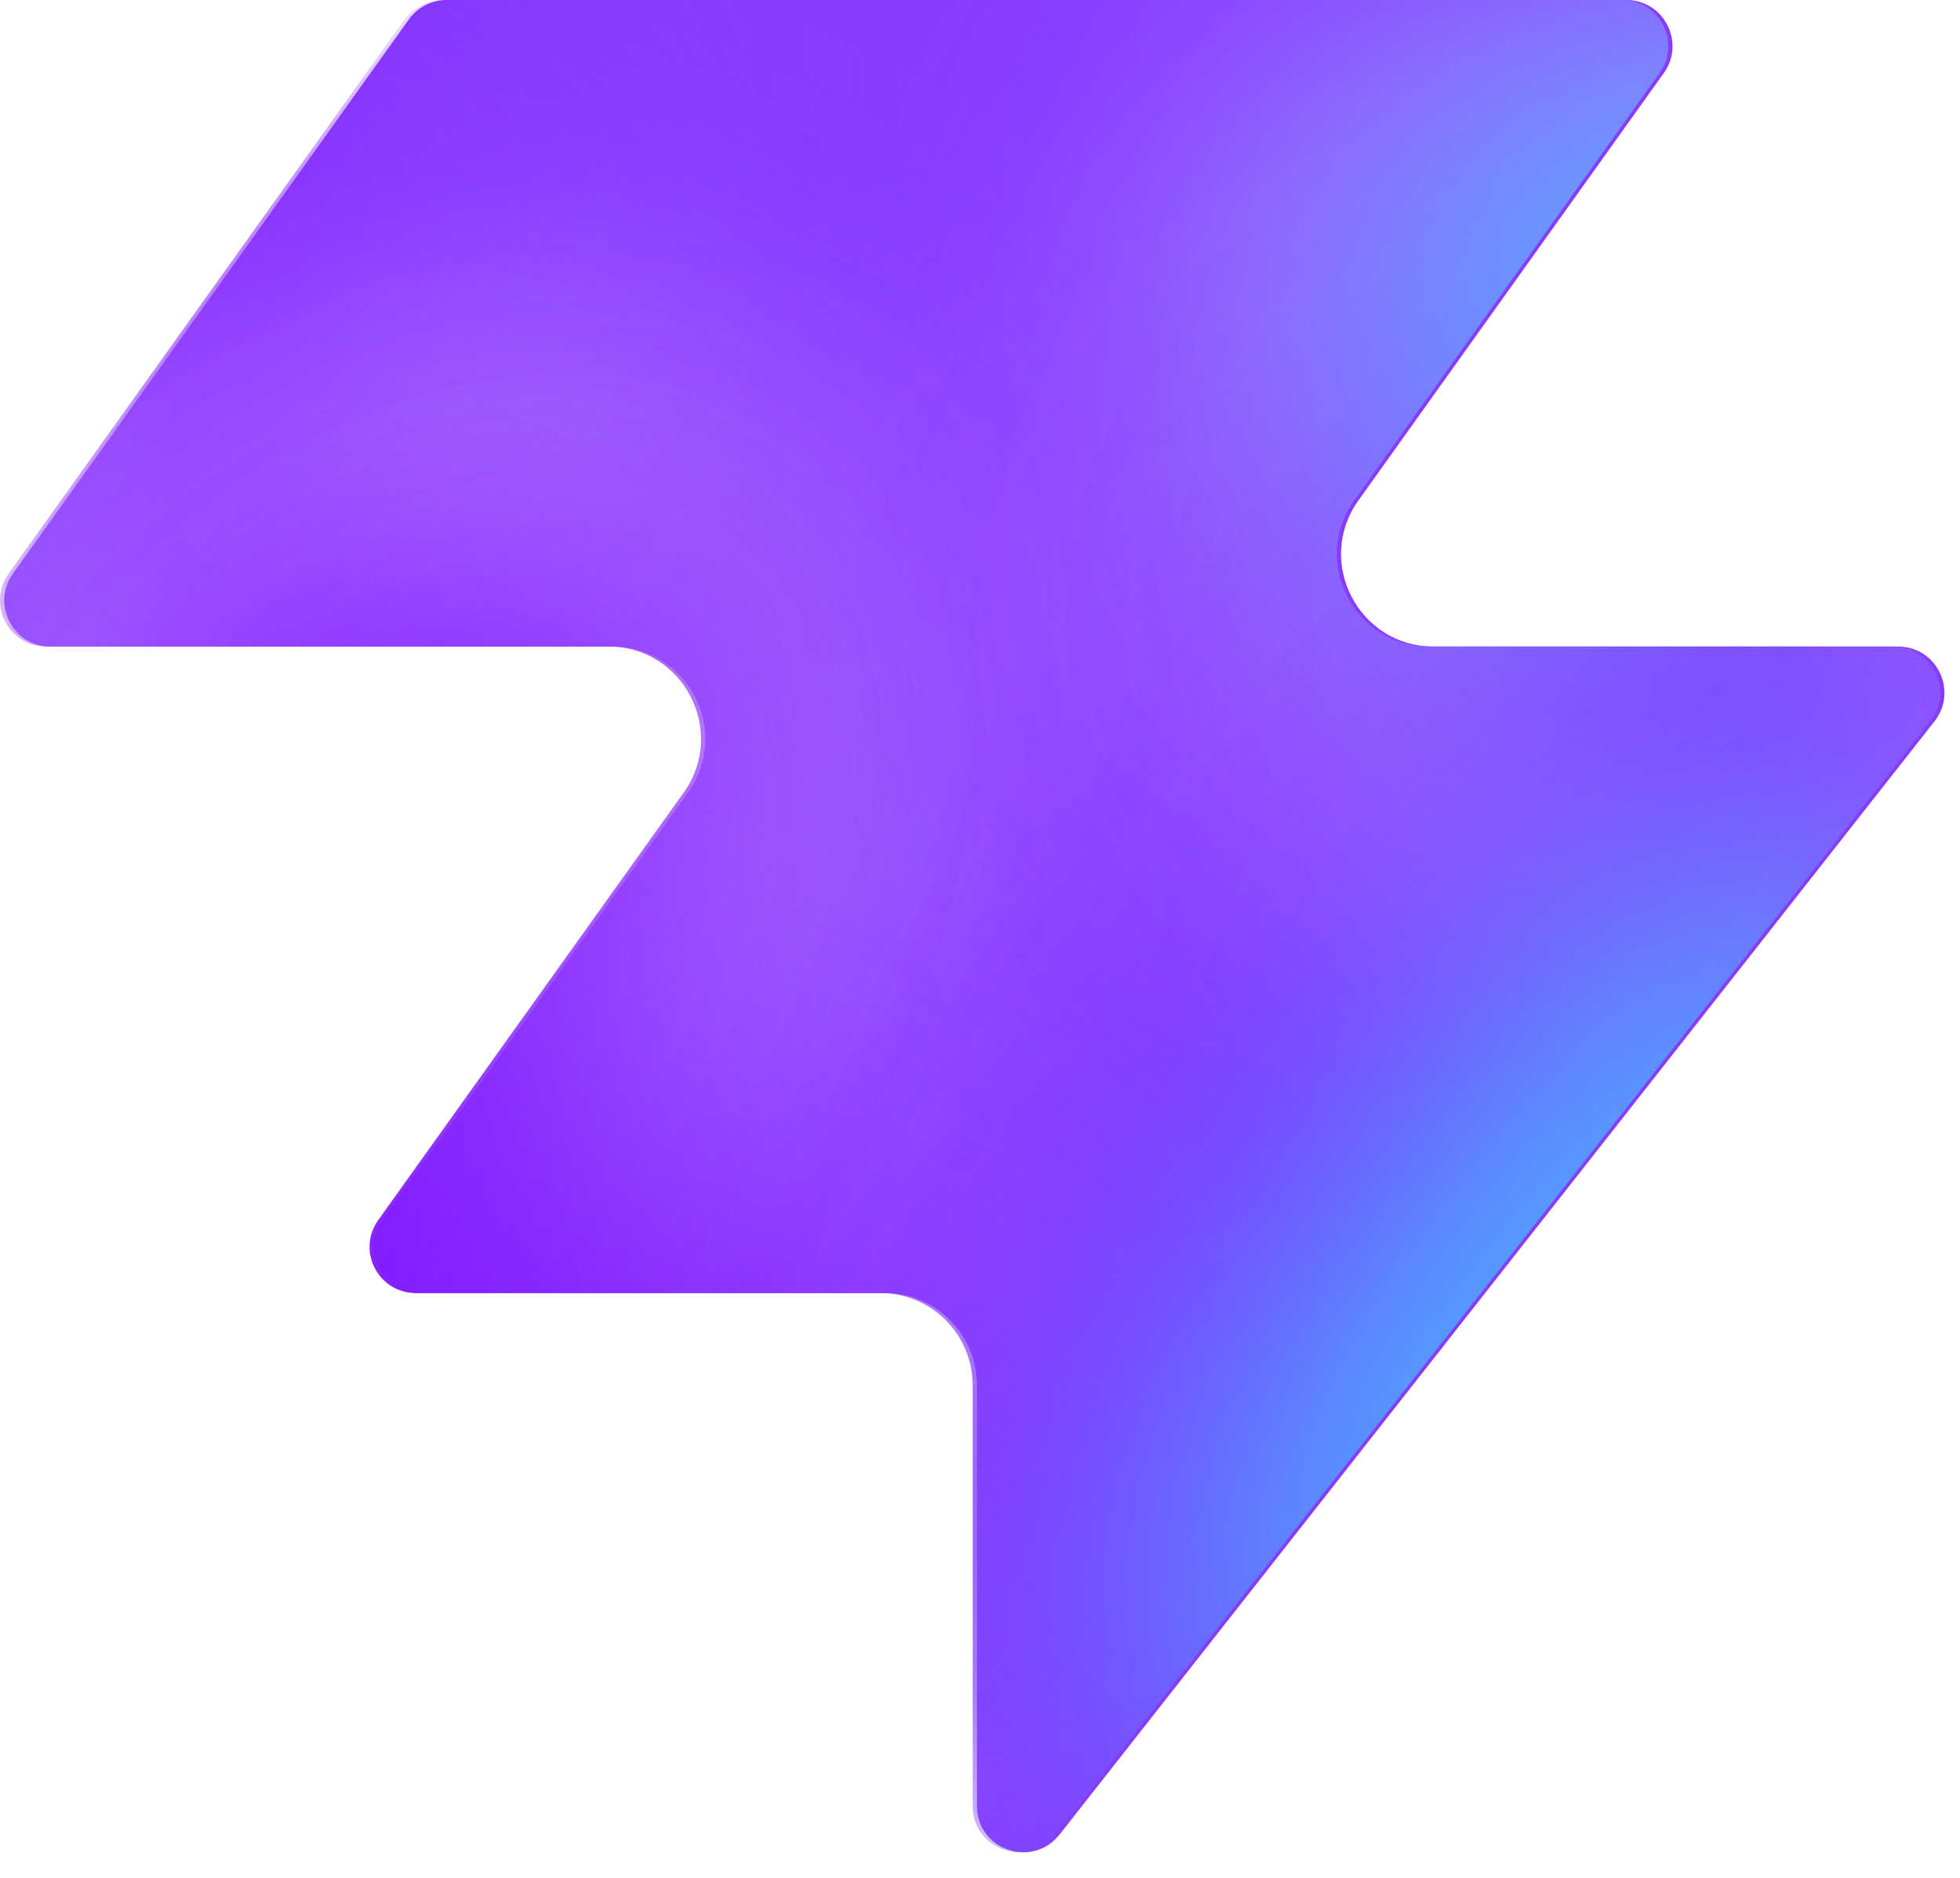
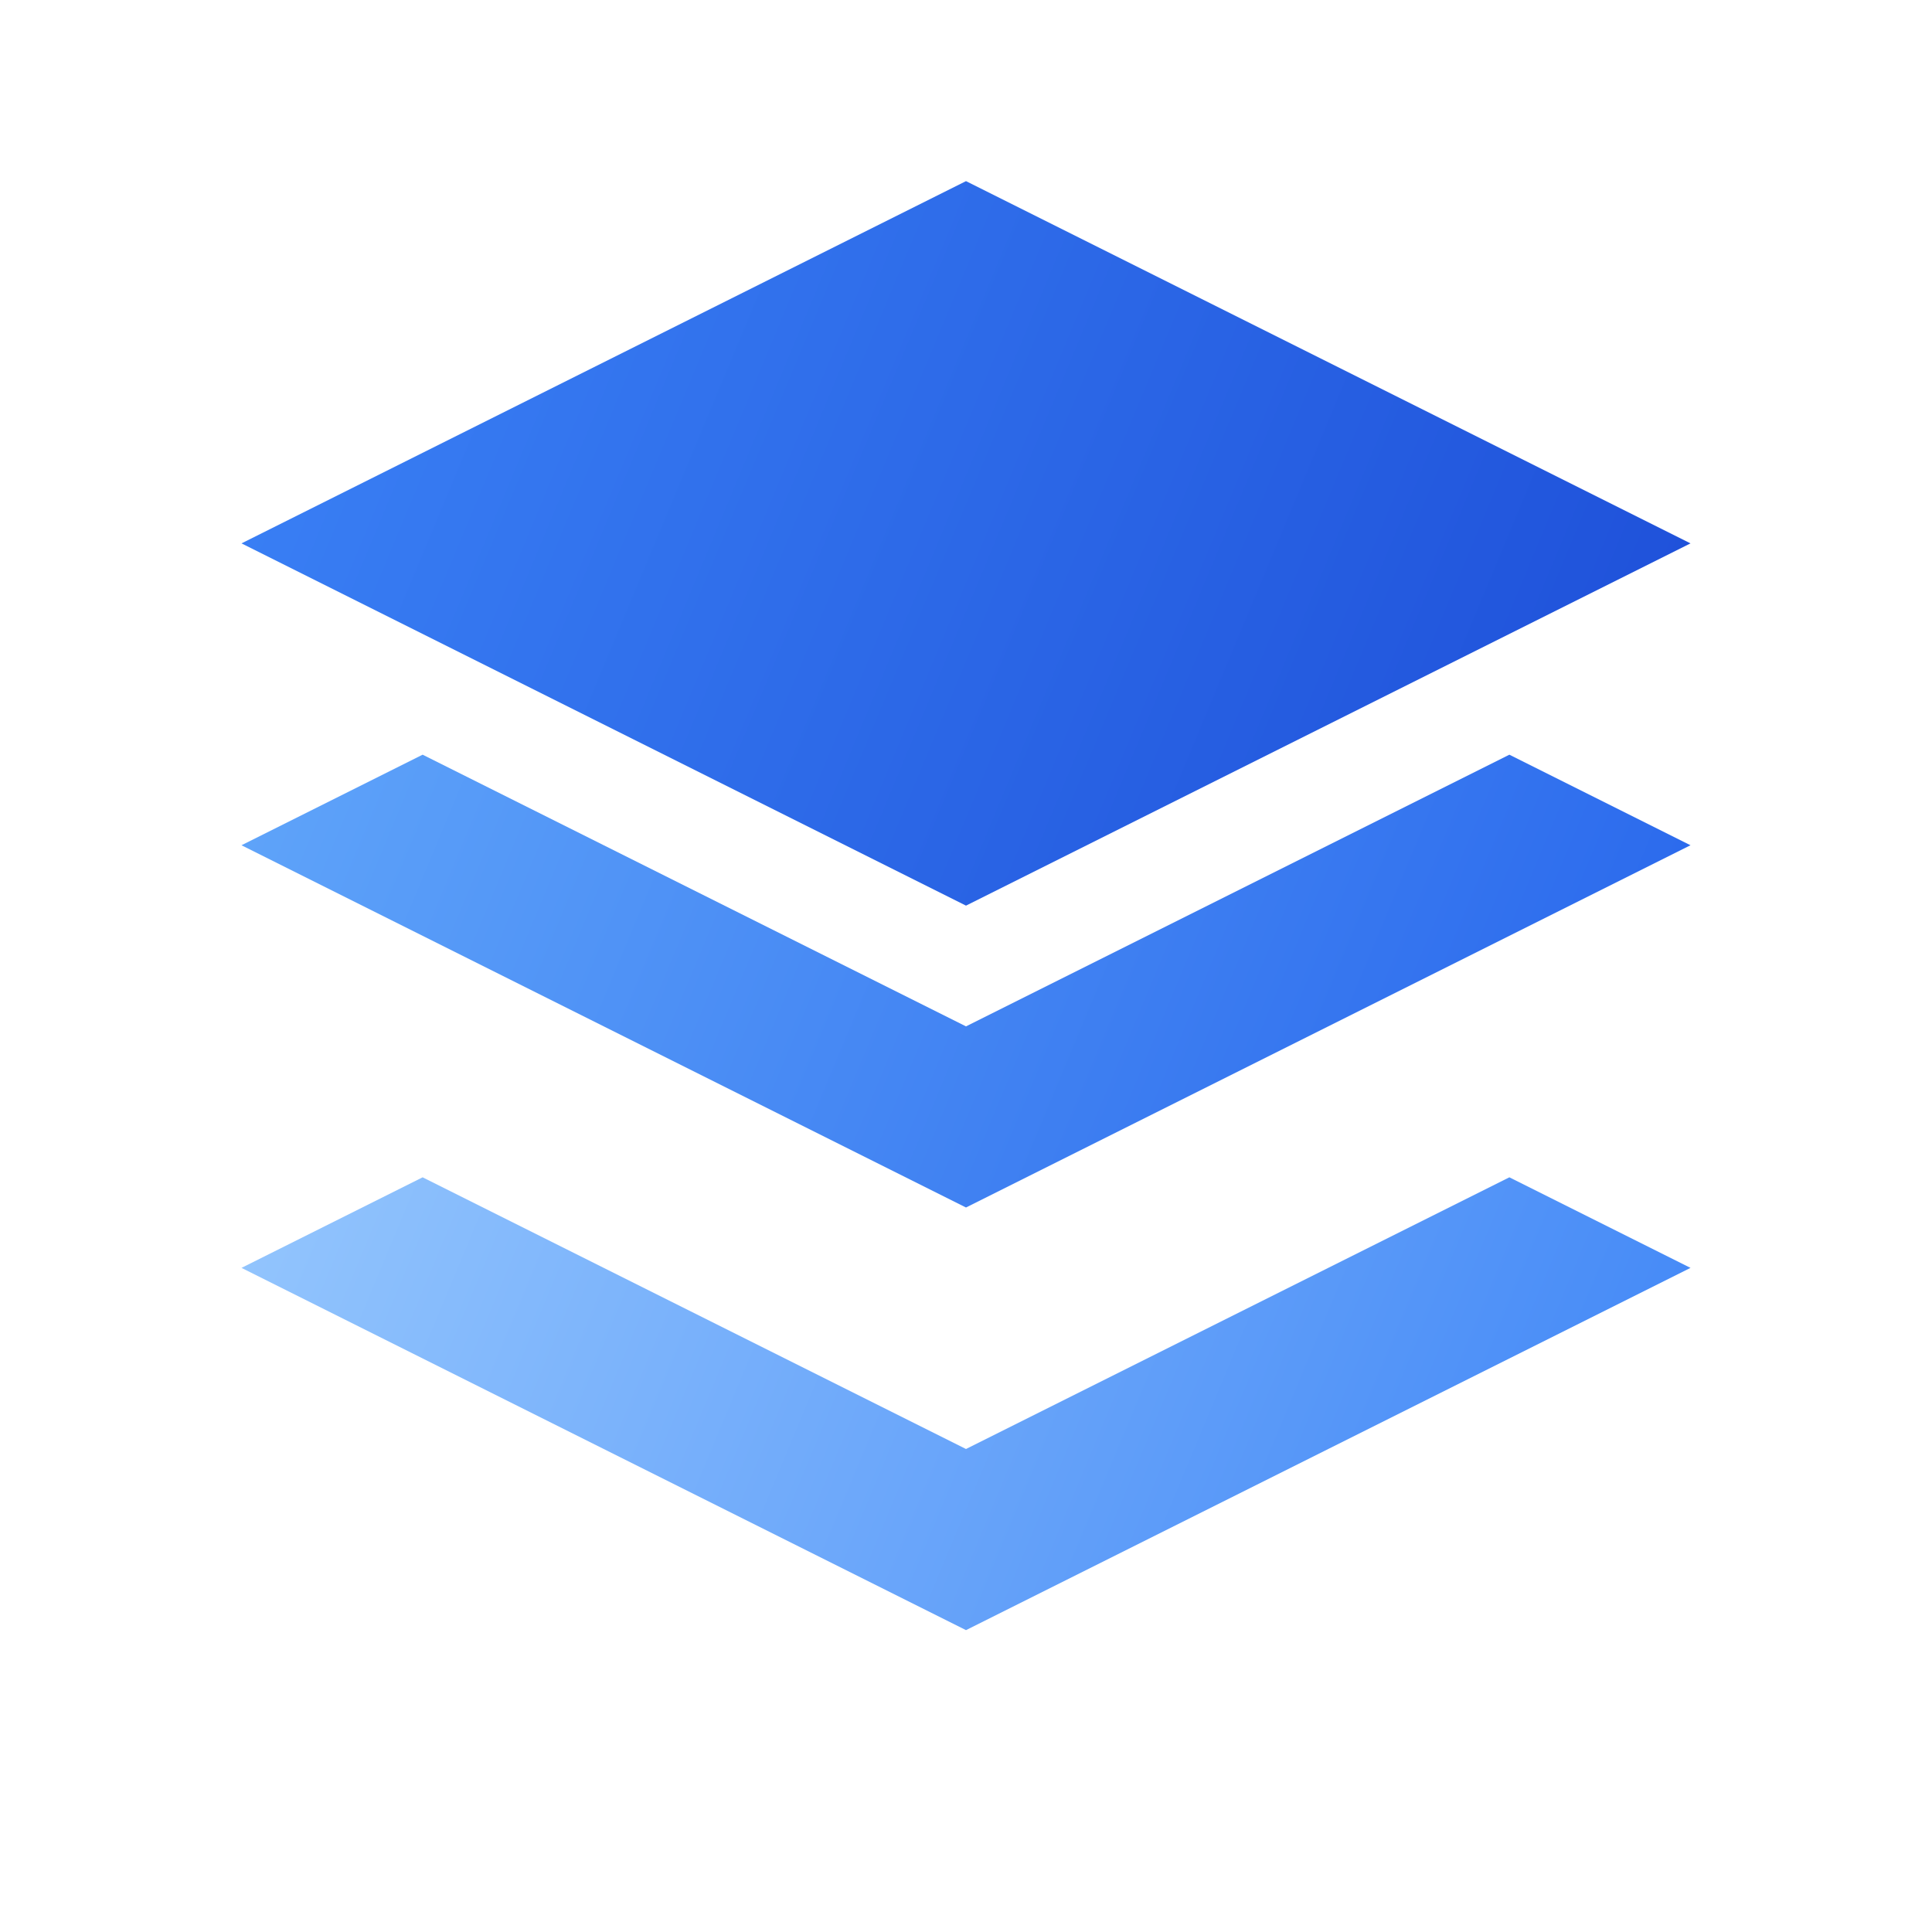
- <svg xmlns="http://www.w3.org/2000/svg" width="48" height="46" fill="none" viewBox="0 0 48 46">
-   <path fill="#863bff" d="M25.946 44.938c-.664.845-2.021.375-2.021-.698V33.937a2.26 2.26 0 0 0-2.262-2.262H10.287c-.92 0-1.456-1.04-.92-1.788l7.48-10.471c1.07-1.497 0-3.578-1.842-3.578H1.237c-.92 0-1.456-1.04-.92-1.788L10.013.474c.214-.297.556-.474.92-.474h28.894c.92 0 1.456 1.04.92 1.788l-7.48 10.471c-1.07 1.498 0 3.579 1.842 3.579h11.377c.943 0 1.473 1.088.89 1.83L25.947 44.94z" style="fill:#863bff;fill:color(display-p3 .525 .23 1);fill-opacity:1" />
-   <mask id="a" width="48" height="46" x="0" y="0" maskUnits="userSpaceOnUse" style="mask-type:alpha">
-     <path fill="#000" d="M25.842 44.938c-.664.844-2.021.375-2.021-.698V33.937a2.26 2.26 0 0 0-2.262-2.262H10.183c-.92 0-1.456-1.04-.92-1.788l7.48-10.471c1.07-1.498 0-3.579-1.842-3.579H1.133c-.92 0-1.456-1.04-.92-1.787L9.91.473c.214-.297.556-.474.92-.474h28.894c.92 0 1.456 1.04.92 1.788l-7.48 10.471c-1.07 1.498 0 3.578 1.842 3.578h11.377c.943 0 1.473 1.088.89 1.832L25.843 44.94z" style="fill:#000;fill-opacity:1" />
-   </mask>
-   <g mask="url(#a)">
-     <g filter="url(#b)">
-       <ellipse cx="5.508" cy="14.704" fill="#ede6ff" rx="5.508" ry="14.704" style="fill:#ede6ff;fill:color(display-p3 .927 .903 1);fill-opacity:1" transform="matrix(.00324 1 1 -.00324 -4.47 31.516)" />
-     </g>
-     <g filter="url(#c)">
-       <ellipse cx="10.399" cy="29.851" fill="#ede6ff" rx="10.399" ry="29.851" style="fill:#ede6ff;fill:color(display-p3 .927 .903 1);fill-opacity:1" transform="matrix(.00324 1 1 -.00324 -39.328 7.883)" />
-     </g>
-     <g filter="url(#d)">
-       <ellipse cx="5.508" cy="30.487" fill="#7e14ff" rx="5.508" ry="30.487" style="fill:#7e14ff;fill:color(display-p3 .492 .077 1);fill-opacity:1" transform="rotate(89.814 -25.913 -14.639)scale(1 -1)" />
-     </g>
-     <g filter="url(#e)">
-       <ellipse cx="5.508" cy="30.599" fill="#7e14ff" rx="5.508" ry="30.599" style="fill:#7e14ff;fill:color(display-p3 .492 .077 1);fill-opacity:1" transform="rotate(89.814 -32.644 -3.334)scale(1 -1)" />
-     </g>
-     <g filter="url(#f)">
-       <ellipse cx="5.508" cy="30.599" fill="#7e14ff" rx="5.508" ry="30.599" style="fill:#7e14ff;fill:color(display-p3 .492 .077 1);fill-opacity:1" transform="matrix(.00324 1 1 -.00324 -34.34 30.47)" />
-     </g>
-     <g filter="url(#g)">
-       <ellipse cx="14.072" cy="22.078" fill="#ede6ff" rx="14.072" ry="22.078" style="fill:#ede6ff;fill:color(display-p3 .927 .903 1);fill-opacity:1" transform="rotate(93.35 24.506 48.493)scale(-1 1)" />
-     </g>
-     <g filter="url(#h)">
-       <ellipse cx="3.47" cy="21.501" fill="#7e14ff" rx="3.47" ry="21.501" style="fill:#7e14ff;fill:color(display-p3 .492 .077 1);fill-opacity:1" transform="rotate(89.009 28.708 47.59)scale(-1 1)" />
-     </g>
-     <g filter="url(#i)">
-       <ellipse cx="3.47" cy="21.501" fill="#7e14ff" rx="3.47" ry="21.501" style="fill:#7e14ff;fill:color(display-p3 .492 .077 1);fill-opacity:1" transform="rotate(89.009 28.708 47.59)scale(-1 1)" />
-     </g>
-     <g filter="url(#j)">
-       <ellipse cx=".387" cy="8.972" fill="#7e14ff" rx="4.407" ry="29.108" style="fill:#7e14ff;fill:color(display-p3 .492 .077 1);fill-opacity:1" transform="rotate(39.51 .387 8.972)" />
-     </g>
-     <g filter="url(#k)">
-       <ellipse cx="47.523" cy="-6.092" fill="#7e14ff" rx="4.407" ry="29.108" style="fill:#7e14ff;fill:color(display-p3 .492 .077 1);fill-opacity:1" transform="rotate(37.892 47.523 -6.092)" />
-     </g>
-     <g filter="url(#l)">
-       <ellipse cx="41.412" cy="6.333" fill="#47bfff" rx="5.971" ry="9.665" style="fill:#47bfff;fill:color(display-p3 .28 .748 1);fill-opacity:1" transform="rotate(37.892 41.412 6.333)" />
-     </g>
-     <g filter="url(#m)">
-       <ellipse cx="-1.879" cy="38.332" fill="#7e14ff" rx="4.407" ry="29.108" style="fill:#7e14ff;fill:color(display-p3 .492 .077 1);fill-opacity:1" transform="rotate(37.892 -1.88 38.332)" />
-     </g>
-     <g filter="url(#n)">
-       <ellipse cx="-1.879" cy="38.332" fill="#7e14ff" rx="4.407" ry="29.108" style="fill:#7e14ff;fill:color(display-p3 .492 .077 1);fill-opacity:1" transform="rotate(37.892 -1.88 38.332)" />
-     </g>
-     <g filter="url(#o)">
-       <ellipse cx="35.651" cy="29.907" fill="#7e14ff" rx="4.407" ry="29.108" style="fill:#7e14ff;fill:color(display-p3 .492 .077 1);fill-opacity:1" transform="rotate(37.892 35.651 29.907)" />
-     </g>
-     <g filter="url(#p)">
-       <ellipse cx="38.418" cy="32.4" fill="#47bfff" rx="5.971" ry="15.297" style="fill:#47bfff;fill:color(display-p3 .28 .748 1);fill-opacity:1" transform="rotate(37.892 38.418 32.4)" />
-     </g>
-   </g>
+ <svg xmlns="http://www.w3.org/2000/svg" viewBox="0 0 32 32" fill="none">
  <defs>
-     <filter id="b" width="60.045" height="41.654" x="-19.77" y="16.149" color-interpolation-filters="sRGB" filterUnits="userSpaceOnUse">
-       <feFlood flood-opacity="0" result="BackgroundImageFix" />
-       <feBlend in="SourceGraphic" in2="BackgroundImageFix" result="shape" />
-       <feGaussianBlur result="effect1_foregroundBlur_2002_17158" stdDeviation="7.659" />
-     </filter>
-     <filter id="c" width="90.34" height="51.437" x="-54.613" y="-7.533" color-interpolation-filters="sRGB" filterUnits="userSpaceOnUse">
-       <feFlood flood-opacity="0" result="BackgroundImageFix" />
-       <feBlend in="SourceGraphic" in2="BackgroundImageFix" result="shape" />
-       <feGaussianBlur result="effect1_foregroundBlur_2002_17158" stdDeviation="7.659" />
-     </filter>
-     <filter id="d" width="79.355" height="29.4" x="-49.64" y="2.03" color-interpolation-filters="sRGB" filterUnits="userSpaceOnUse">
-       <feFlood flood-opacity="0" result="BackgroundImageFix" />
-       <feBlend in="SourceGraphic" in2="BackgroundImageFix" result="shape" />
-       <feGaussianBlur result="effect1_foregroundBlur_2002_17158" stdDeviation="4.596" />
-     </filter>
-     <filter id="e" width="79.579" height="29.4" x="-45.045" y="20.029" color-interpolation-filters="sRGB" filterUnits="userSpaceOnUse">
-       <feFlood flood-opacity="0" result="BackgroundImageFix" />
-       <feBlend in="SourceGraphic" in2="BackgroundImageFix" result="shape" />
-       <feGaussianBlur result="effect1_foregroundBlur_2002_17158" stdDeviation="4.596" />
-     </filter>
-     <filter id="f" width="79.579" height="29.4" x="-43.513" y="21.178" color-interpolation-filters="sRGB" filterUnits="userSpaceOnUse">
-       <feFlood flood-opacity="0" result="BackgroundImageFix" />
-       <feBlend in="SourceGraphic" in2="BackgroundImageFix" result="shape" />
-       <feGaussianBlur result="effect1_foregroundBlur_2002_17158" stdDeviation="4.596" />
-     </filter>
-     <filter id="g" width="74.749" height="58.852" x="15.756" y="-17.901" color-interpolation-filters="sRGB" filterUnits="userSpaceOnUse">
-       <feFlood flood-opacity="0" result="BackgroundImageFix" />
-       <feBlend in="SourceGraphic" in2="BackgroundImageFix" result="shape" />
-       <feGaussianBlur result="effect1_foregroundBlur_2002_17158" stdDeviation="7.659" />
-     </filter>
-     <filter id="h" width="61.377" height="25.362" x="23.548" y="2.284" color-interpolation-filters="sRGB" filterUnits="userSpaceOnUse">
-       <feFlood flood-opacity="0" result="BackgroundImageFix" />
-       <feBlend in="SourceGraphic" in2="BackgroundImageFix" result="shape" />
-       <feGaussianBlur result="effect1_foregroundBlur_2002_17158" stdDeviation="4.596" />
-     </filter>
-     <filter id="i" width="61.377" height="25.362" x="23.548" y="2.284" color-interpolation-filters="sRGB" filterUnits="userSpaceOnUse">
-       <feFlood flood-opacity="0" result="BackgroundImageFix" />
-       <feBlend in="SourceGraphic" in2="BackgroundImageFix" result="shape" />
-       <feGaussianBlur result="effect1_foregroundBlur_2002_17158" stdDeviation="4.596" />
-     </filter>
-     <filter id="j" width="56.045" height="63.649" x="-27.636" y="-22.853" color-interpolation-filters="sRGB" filterUnits="userSpaceOnUse">
-       <feFlood flood-opacity="0" result="BackgroundImageFix" />
-       <feBlend in="SourceGraphic" in2="BackgroundImageFix" result="shape" />
-       <feGaussianBlur result="effect1_foregroundBlur_2002_17158" stdDeviation="4.596" />
-     </filter>
-     <filter id="k" width="54.814" height="64.646" x="20.116" y="-38.415" color-interpolation-filters="sRGB" filterUnits="userSpaceOnUse">
-       <feFlood flood-opacity="0" result="BackgroundImageFix" />
-       <feBlend in="SourceGraphic" in2="BackgroundImageFix" result="shape" />
-       <feGaussianBlur result="effect1_foregroundBlur_2002_17158" stdDeviation="4.596" />
-     </filter>
-     <filter id="l" width="33.541" height="35.313" x="24.641" y="-11.323" color-interpolation-filters="sRGB" filterUnits="userSpaceOnUse">
-       <feFlood flood-opacity="0" result="BackgroundImageFix" />
-       <feBlend in="SourceGraphic" in2="BackgroundImageFix" result="shape" />
-       <feGaussianBlur result="effect1_foregroundBlur_2002_17158" stdDeviation="4.596" />
-     </filter>
-     <filter id="m" width="54.814" height="64.646" x="-29.286" y="6.009" color-interpolation-filters="sRGB" filterUnits="userSpaceOnUse">
-       <feFlood flood-opacity="0" result="BackgroundImageFix" />
-       <feBlend in="SourceGraphic" in2="BackgroundImageFix" result="shape" />
-       <feGaussianBlur result="effect1_foregroundBlur_2002_17158" stdDeviation="4.596" />
-     </filter>
-     <filter id="n" width="54.814" height="64.646" x="-29.286" y="6.009" color-interpolation-filters="sRGB" filterUnits="userSpaceOnUse">
-       <feFlood flood-opacity="0" result="BackgroundImageFix" />
-       <feBlend in="SourceGraphic" in2="BackgroundImageFix" result="shape" />
-       <feGaussianBlur result="effect1_foregroundBlur_2002_17158" stdDeviation="4.596" />
-     </filter>
-     <filter id="o" width="54.814" height="64.646" x="8.244" y="-2.416" color-interpolation-filters="sRGB" filterUnits="userSpaceOnUse">
-       <feFlood flood-opacity="0" result="BackgroundImageFix" />
-       <feBlend in="SourceGraphic" in2="BackgroundImageFix" result="shape" />
-       <feGaussianBlur result="effect1_foregroundBlur_2002_17158" stdDeviation="4.596" />
-     </filter>
-     <filter id="p" width="39.409" height="43.623" x="18.713" y="10.588" color-interpolation-filters="sRGB" filterUnits="userSpaceOnUse">
-       <feFlood flood-opacity="0" result="BackgroundImageFix" />
-       <feBlend in="SourceGraphic" in2="BackgroundImageFix" result="shape" />
-       <feGaussianBlur result="effect1_foregroundBlur_2002_17158" stdDeviation="4.596" />
-     </filter>
+     <linearGradient id="tp-fav-top" x1="4" y1="4" x2="28" y2="14" gradientUnits="userSpaceOnUse">
+       <stop offset="0%" stop-color="#3B82F6" />
+       <stop offset="100%" stop-color="#1D4ED8" />
+     </linearGradient>
+     <linearGradient id="tp-fav-mid" x1="4" y1="12" x2="28" y2="22" gradientUnits="userSpaceOnUse">
+       <stop offset="0%" stop-color="#60A5FA" />
+       <stop offset="100%" stop-color="#2563EB" />
+     </linearGradient>
+     <linearGradient id="tp-fav-bot" x1="4" y1="20" x2="28" y2="30" gradientUnits="userSpaceOnUse">
+       <stop offset="0%" stop-color="#93C5FD" />
+       <stop offset="100%" stop-color="#3B82F6" />
+     </linearGradient>
  </defs>
+   <path d="M16 3L4 9L16 15L28 9L16 3Z" fill="url(#tp-fav-top)" />
+   <path d="M4 14L16 20L28 14L25 12.5L16 17L7 12.5L4 14Z" fill="url(#tp-fav-mid)" />
+   <path d="M4 21L16 27L28 21L25 19.5L16 24L7 19.5L4 21Z" fill="url(#tp-fav-bot)" />
</svg>
